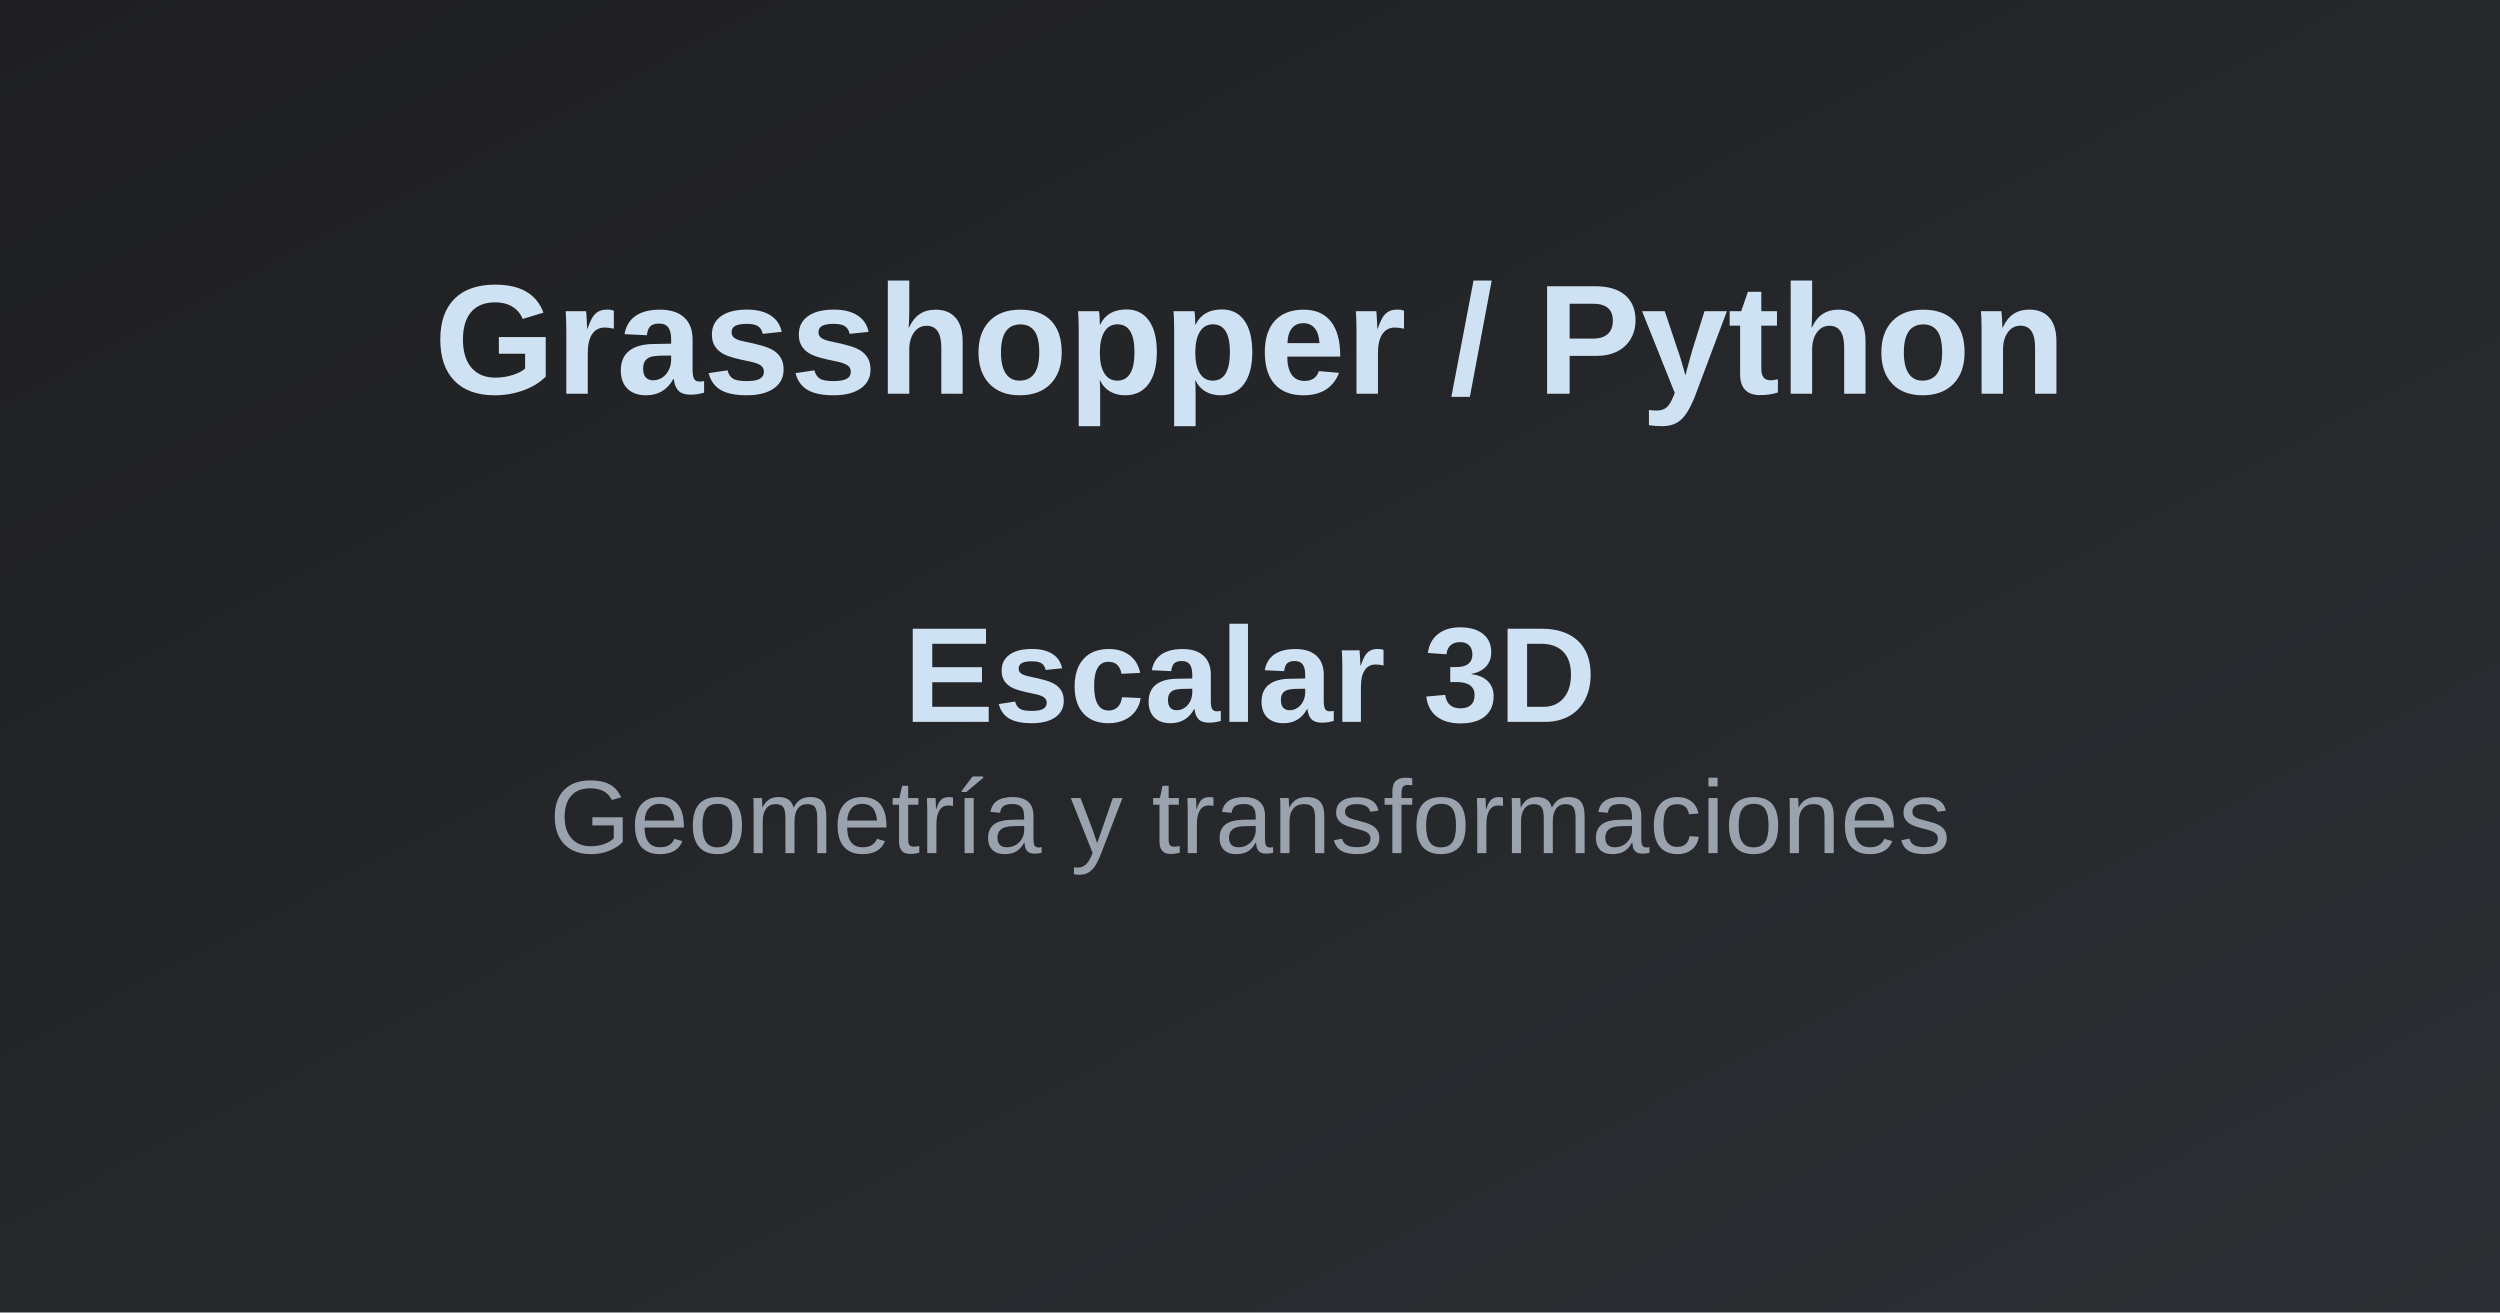
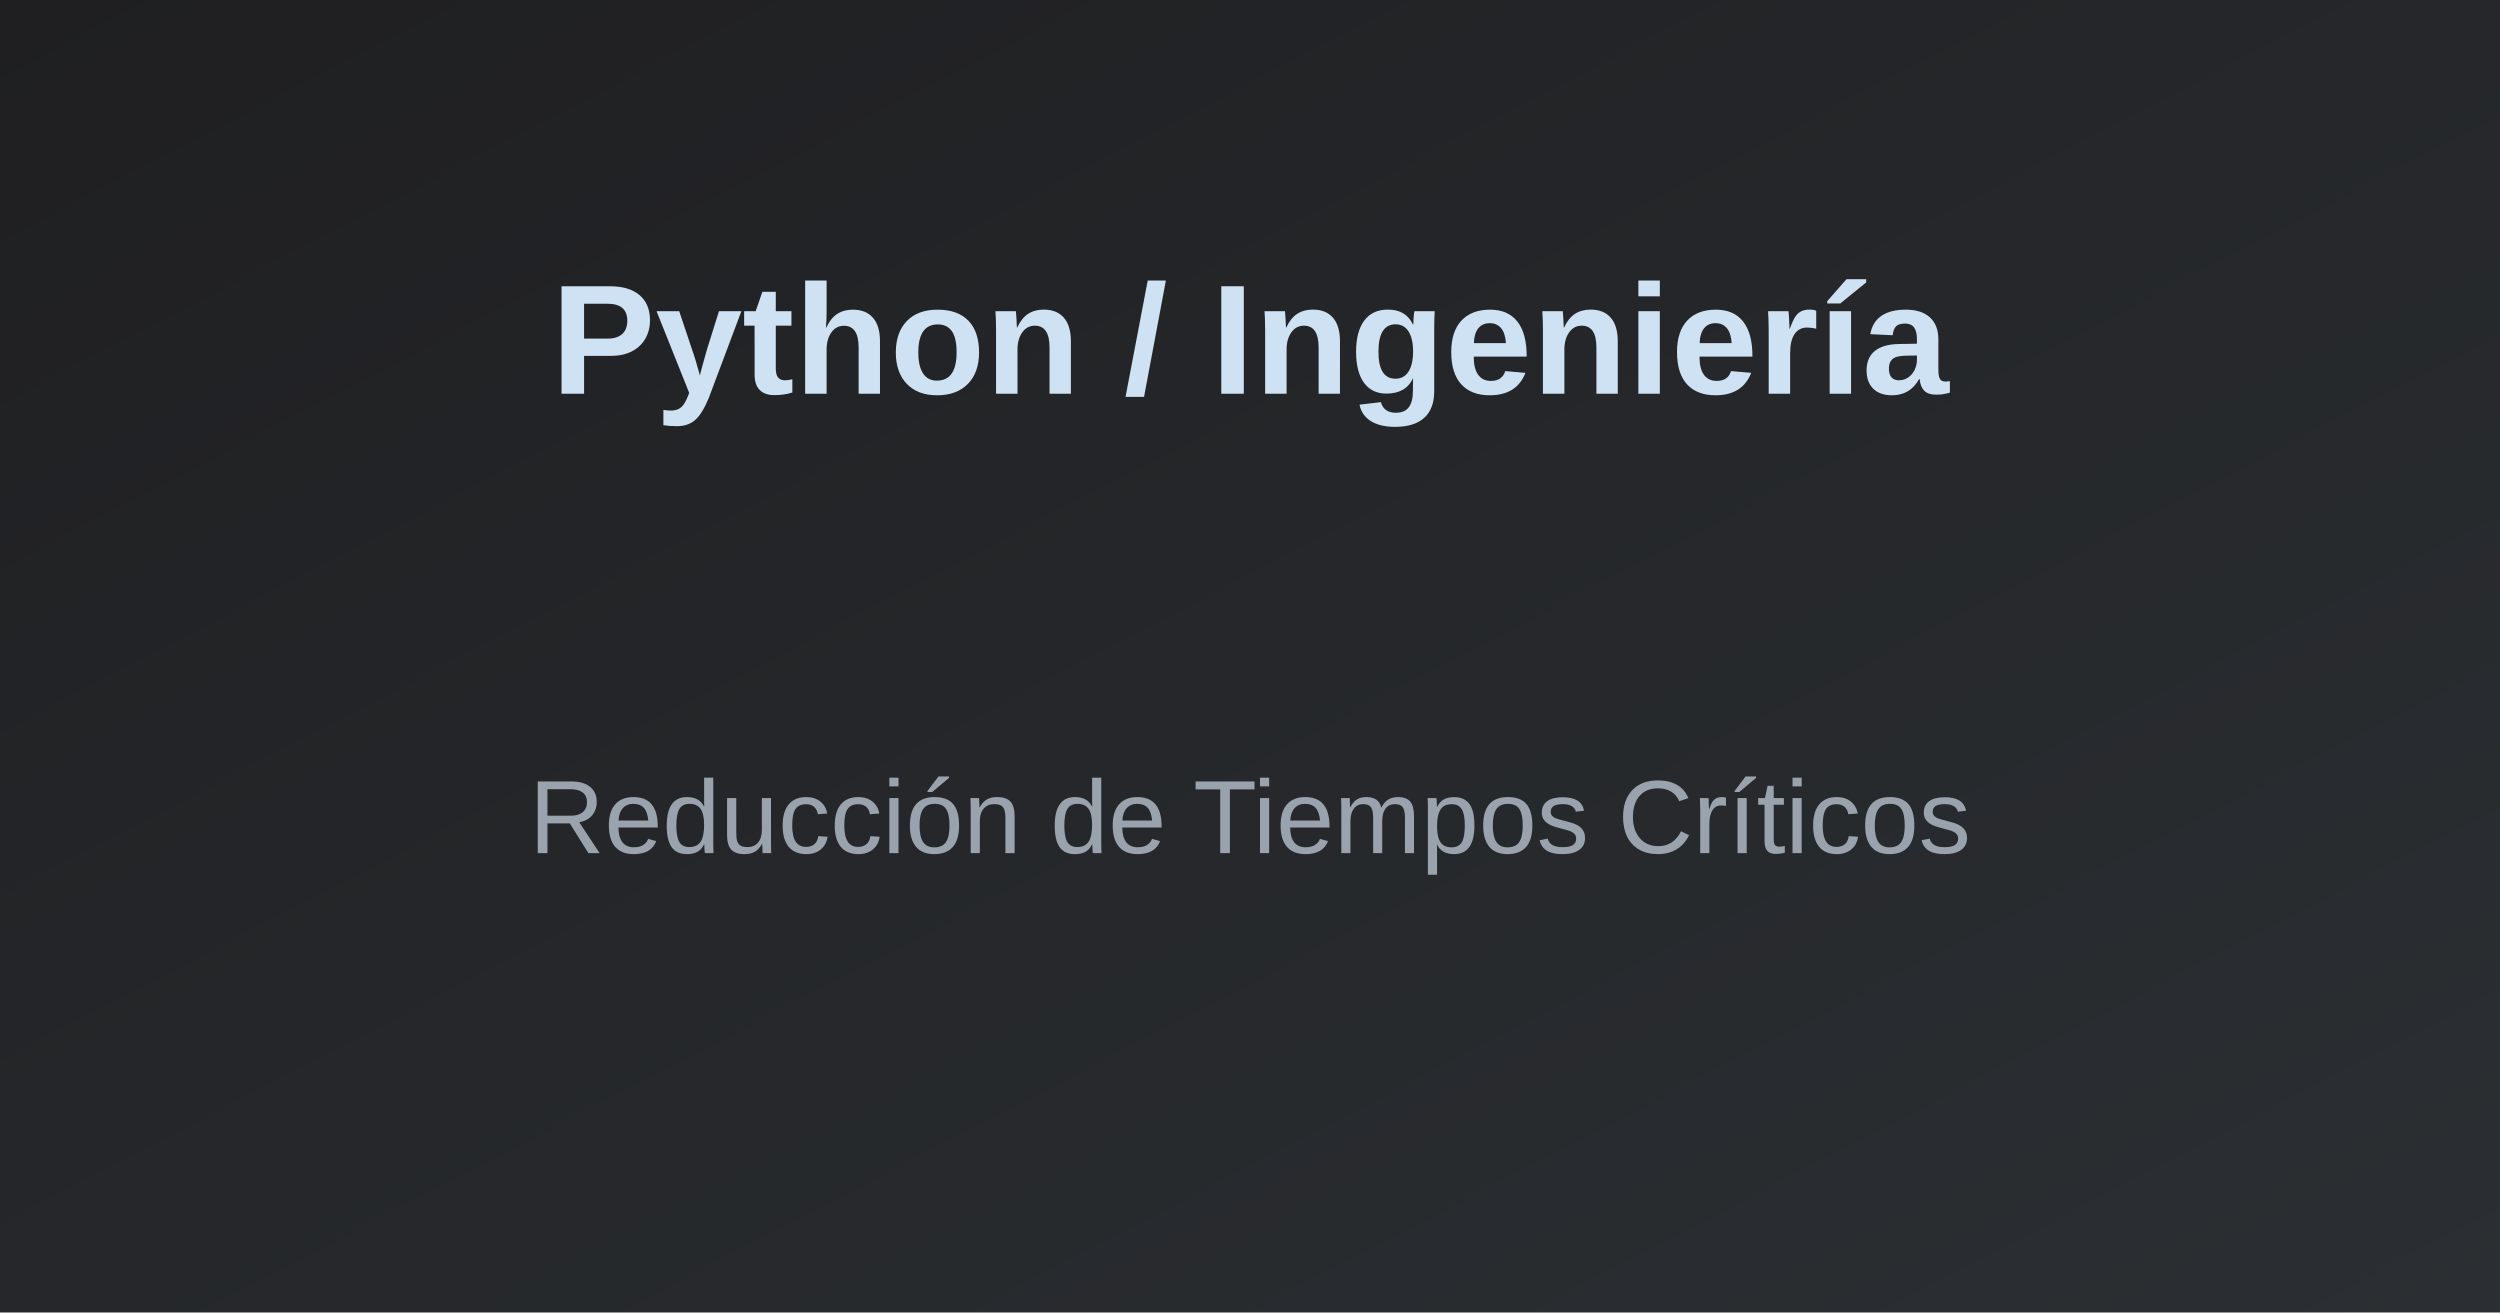
<svg xmlns="http://www.w3.org/2000/svg" width="1200" height="630">
  <defs>
    <linearGradient id="g" x1="0" y1="0" x2="1" y2="1">
      <stop stop-color="#1f1f21" />
      <stop offset="1" stop-color="#2b2f33" />
    </linearGradient>
  </defs>
  <rect width="100%" height="100%" fill="url(#g)" />
  <text x="50%" y="30%" fill="#cfe2f3" font-family="Rubik, Arial" font-size="75" text-anchor="middle" font-weight="700">
-     Grasshopper / Python
+     Python / Ingeniería
  </text>
  <text x="50%" y="55%" fill="#cfe2f3" font-family="Rubik, Arial" font-size="65" text-anchor="middle" font-weight="700">
-     Escalar 3D
+     
  </text>
  <text x="50%" y="65%" fill="#9aa3ad" font-family="Rubik, Arial" font-size="50" text-anchor="middle">
-     Geometría y transformaciones
+     Reducción de Tiempos Críticos
  </text>
</svg>
